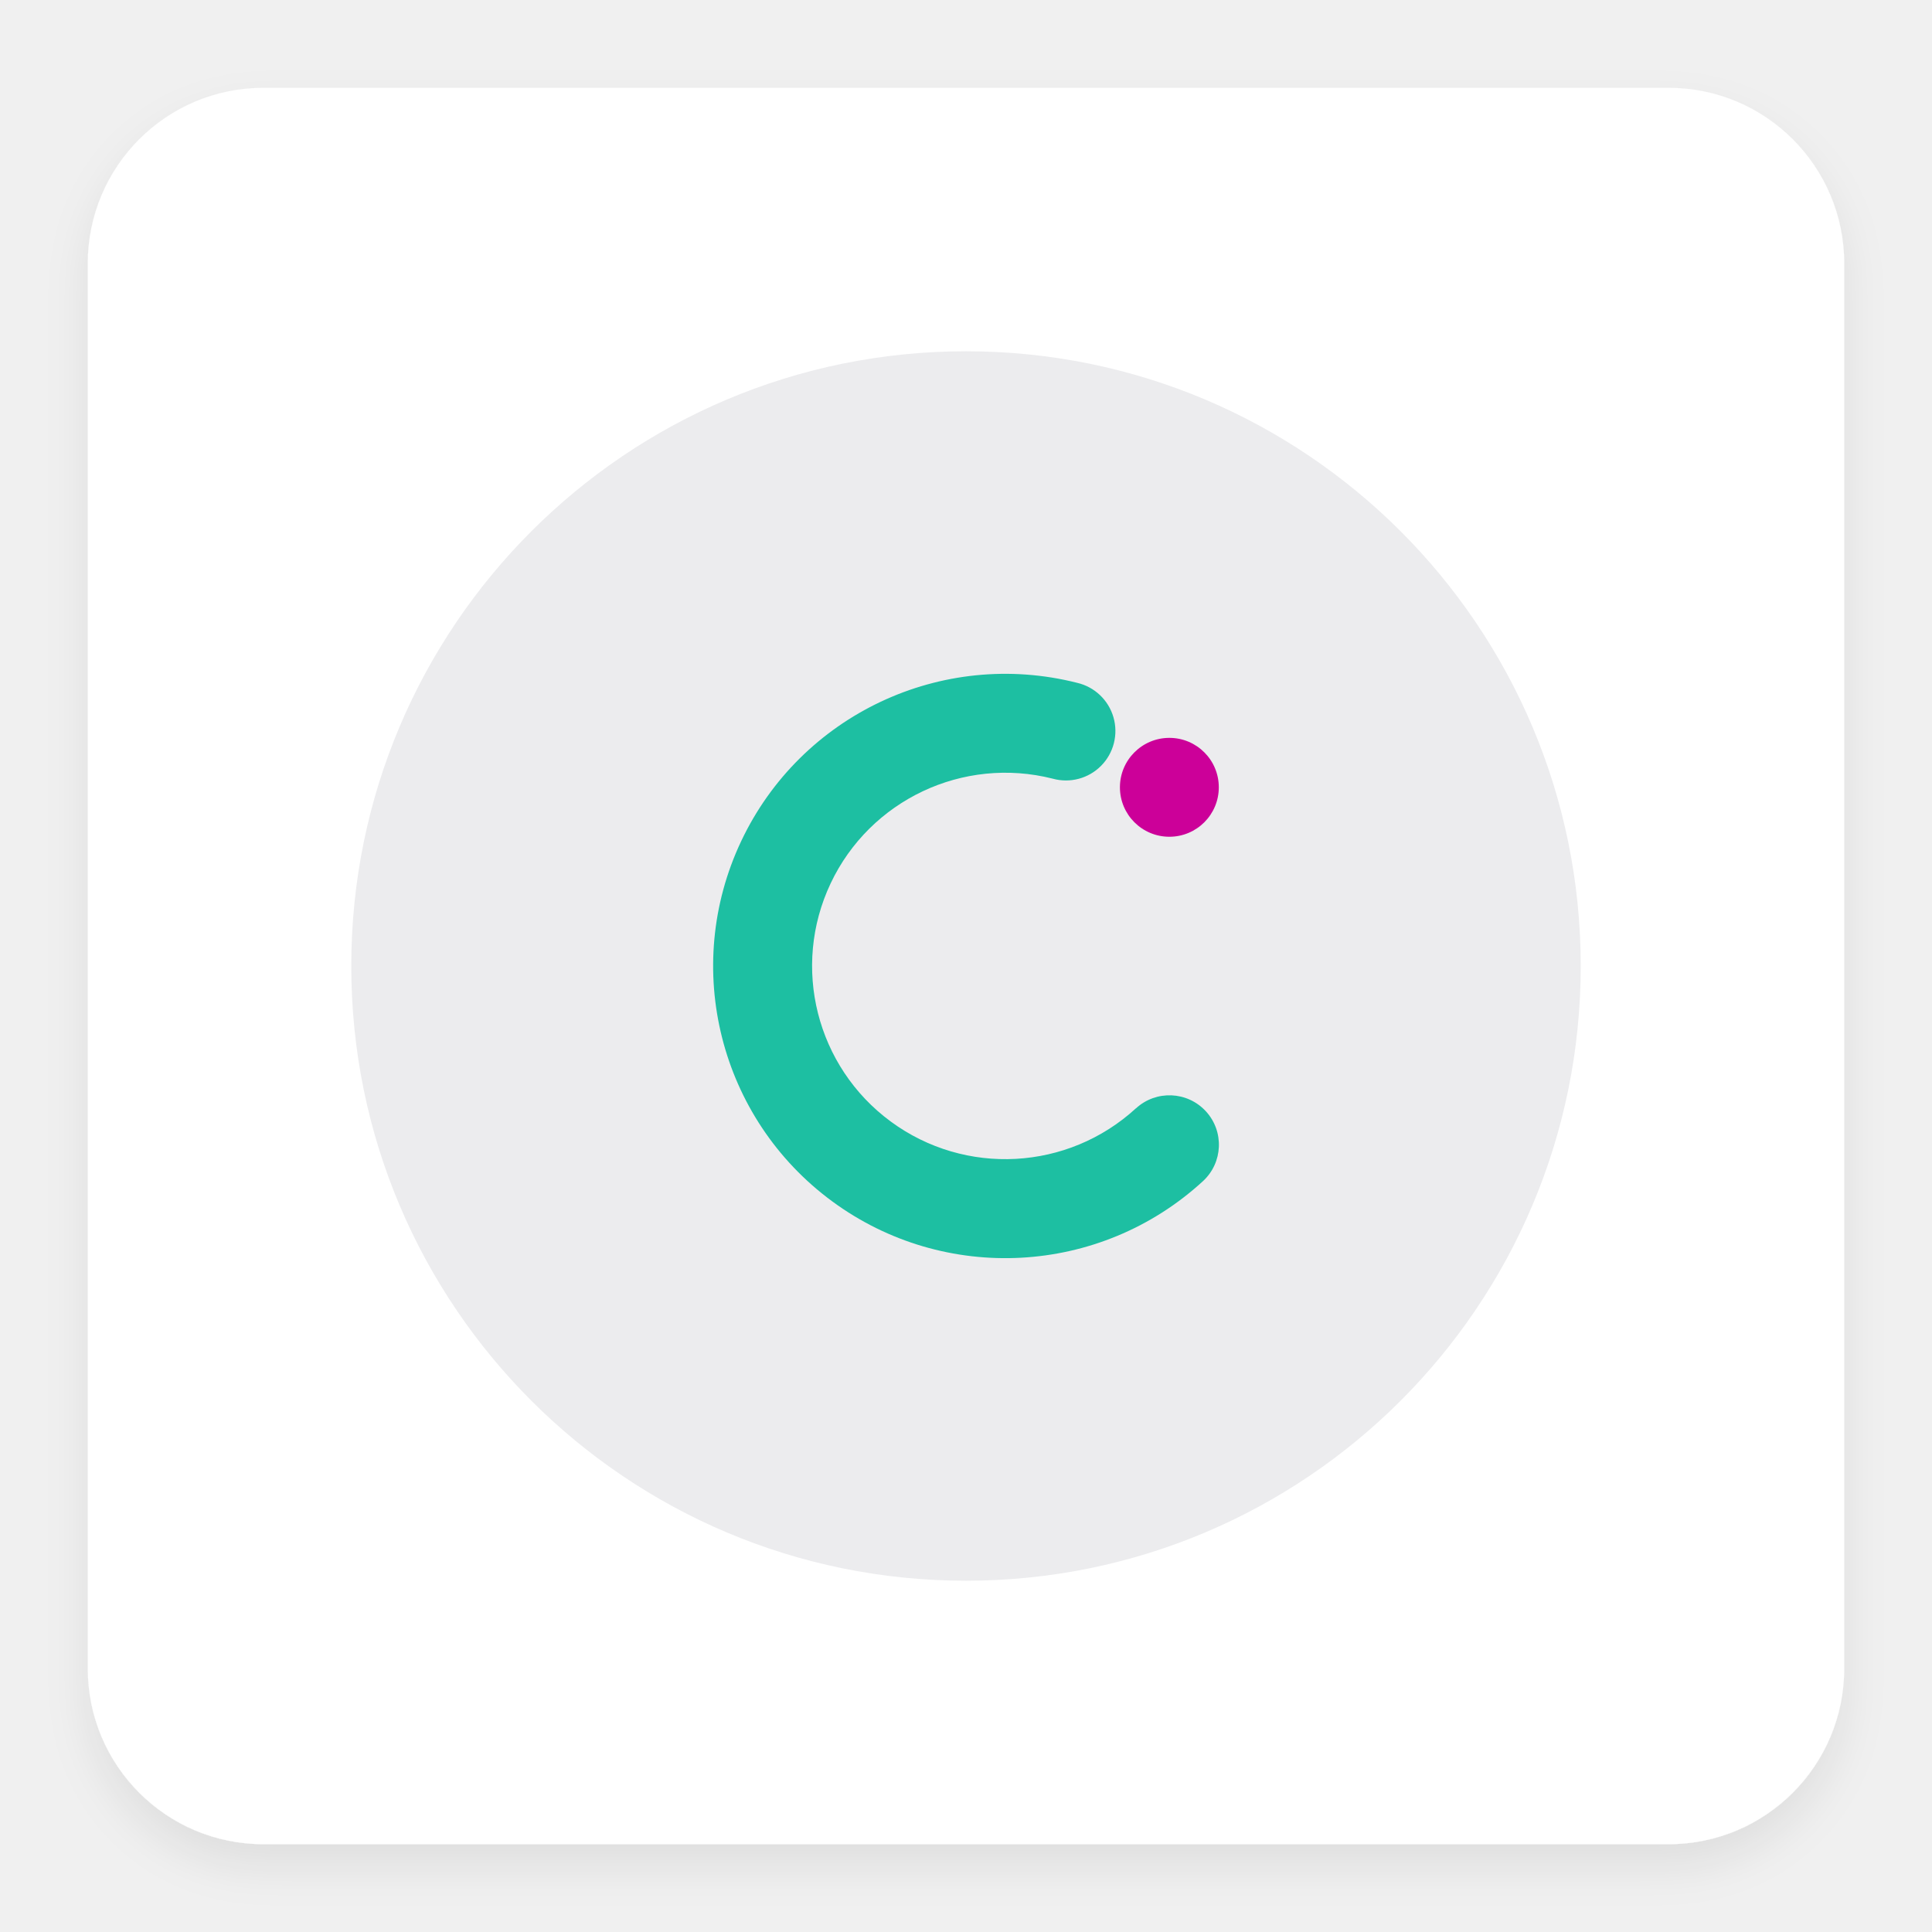
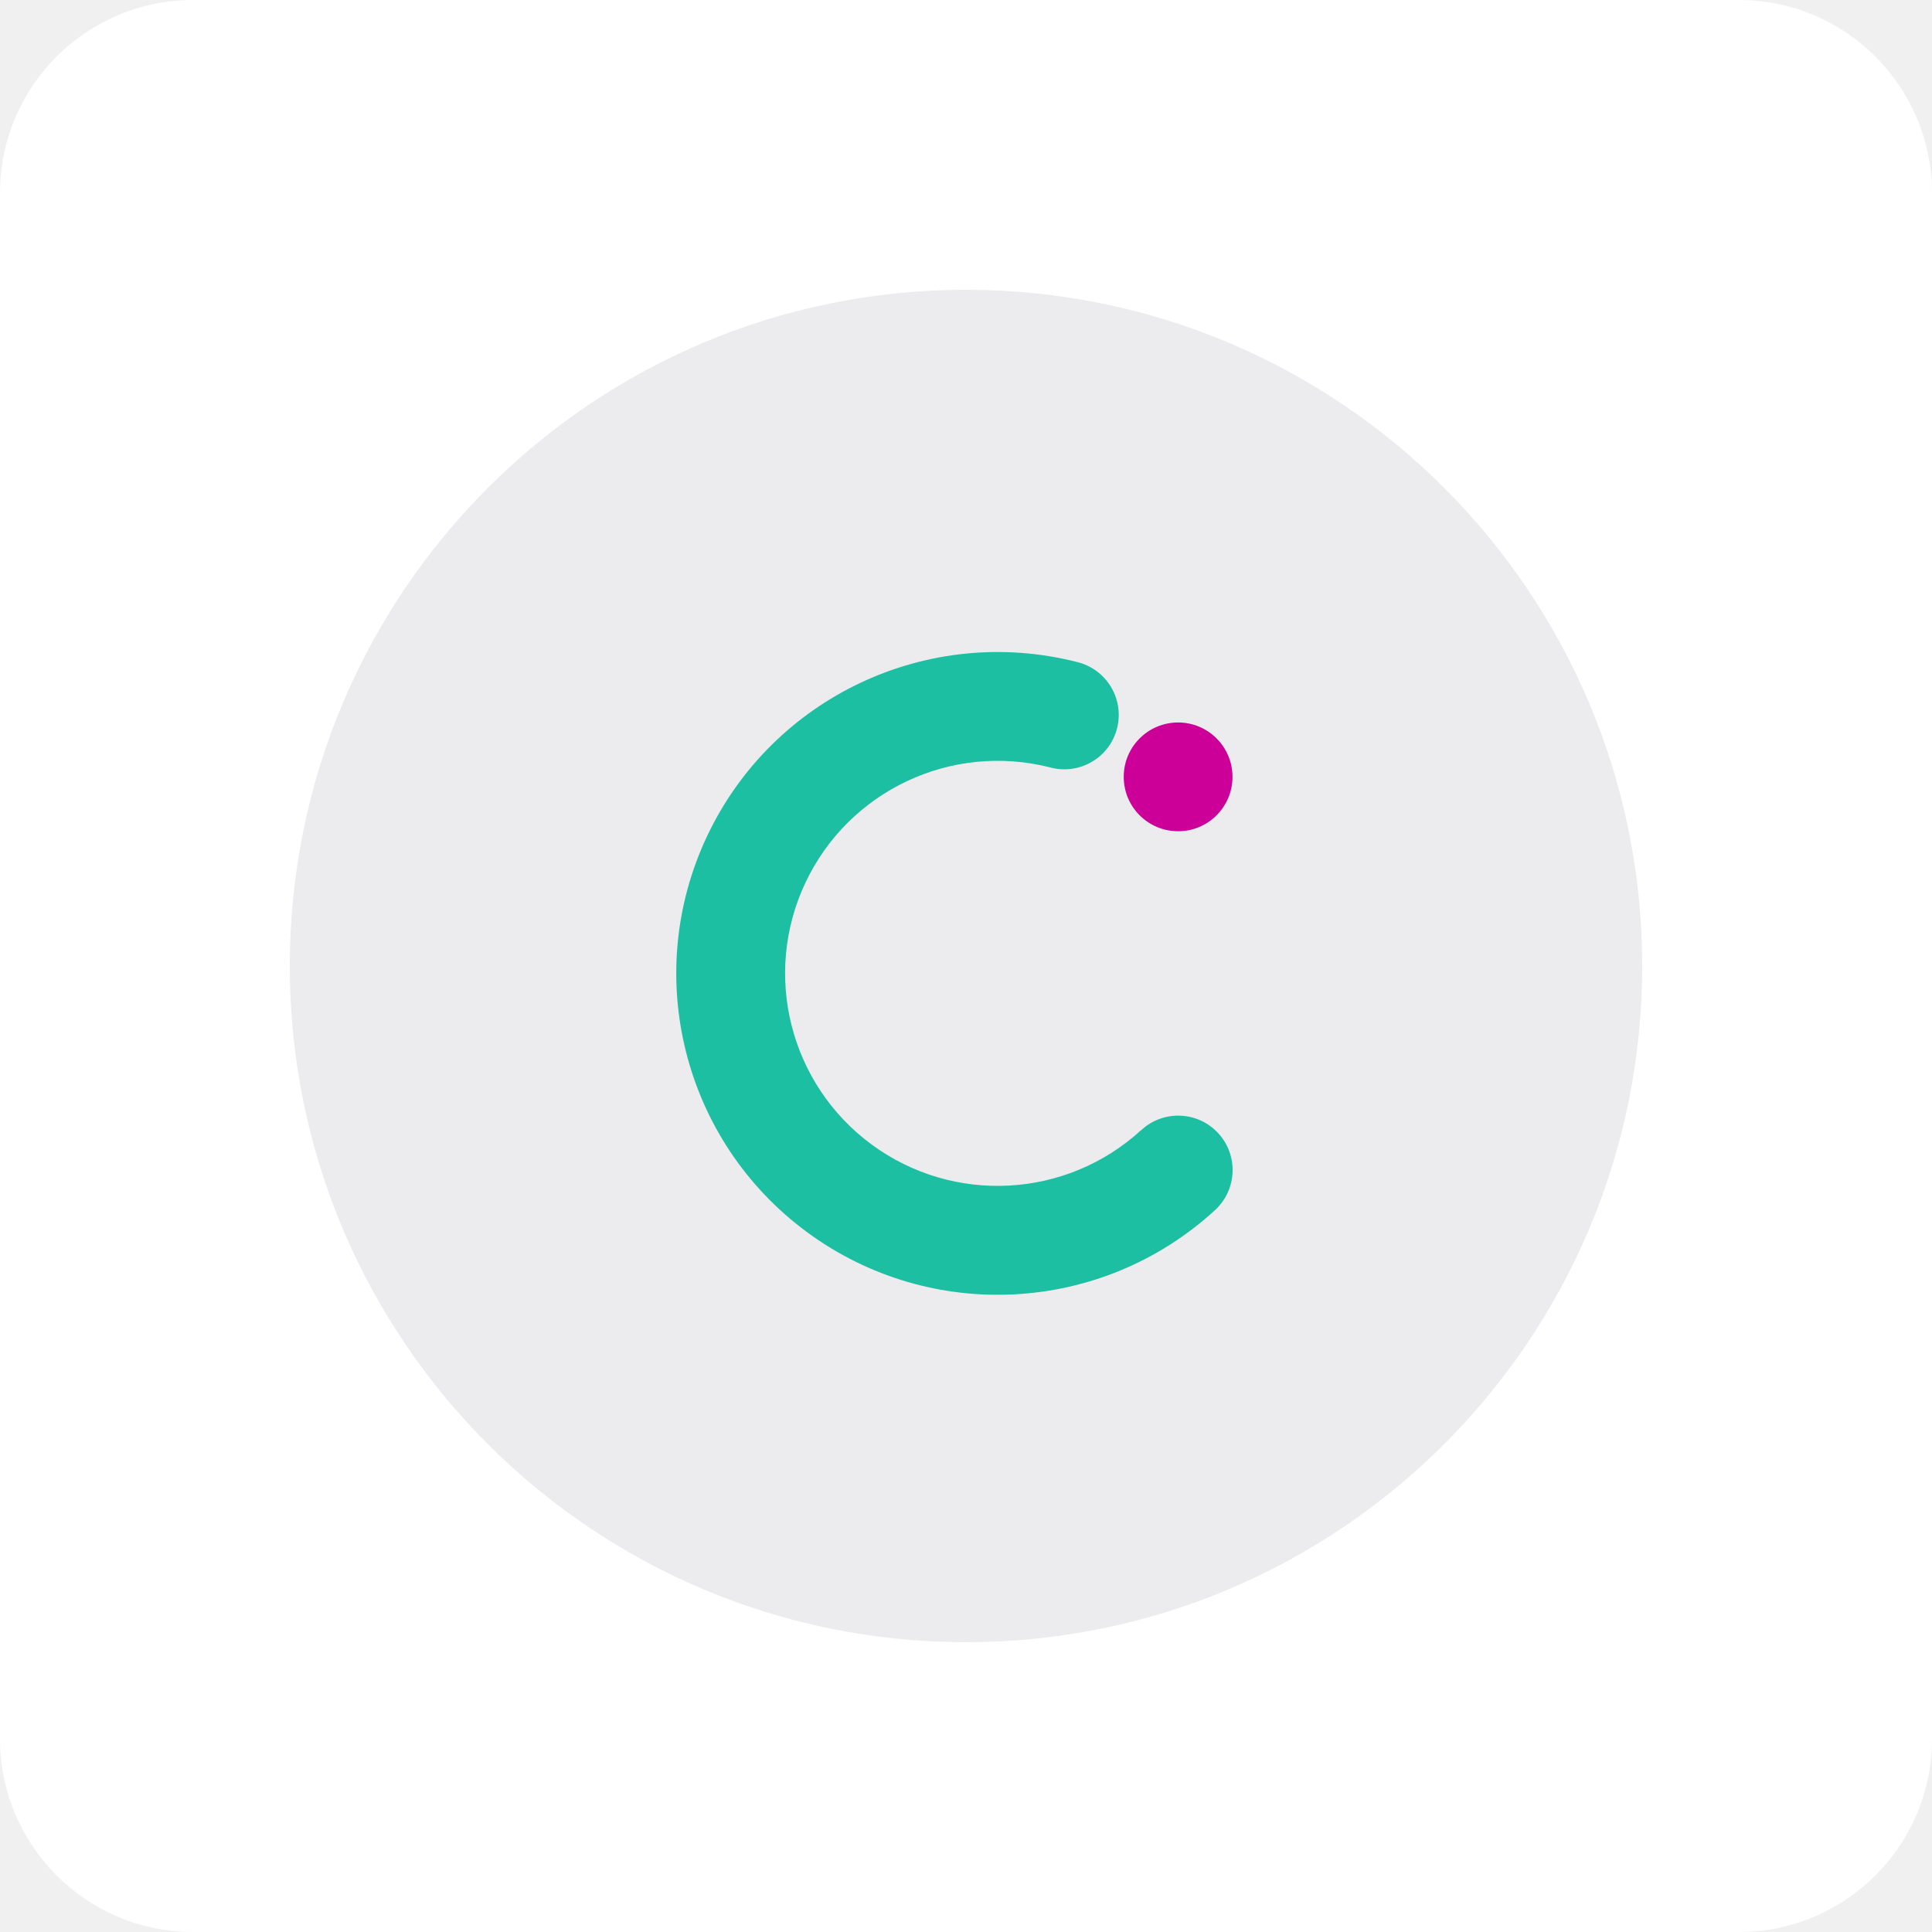
- <svg xmlns="http://www.w3.org/2000/svg" width="88" height="88" viewBox="0 0 88 88">
+ <svg xmlns="http://www.w3.org/2000/svg" width="80" height="80" viewBox="0 0 80 80">
  <defs>
-     <style>.a{fill:none;}.b{fill:#fff;}.c{fill:#ececee;}.d{fill:#1dbfa2;}.e{fill:#c09;}.f{filter:url(#a);}</style>
-     <filter id="a" x="1" y="2" width="86" height="86" filterUnits="userSpaceOnUse">
-       <feOffset dy="1" input="SourceAlpha" />
-       <feGaussianBlur stdDeviation="1" result="b" />
-       <feFlood flood-opacity="0.078" />
-       <feComposite operator="in" in2="b" />
-       <feComposite in="SourceGraphic" />
-     </filter>
+     <style>.a{fill:#fff;}.b{fill:none;}.c{fill:#ececee;}.d{fill:#1dbfa2;}.e{fill:#c09;}</style>
  </defs>
-   <g transform="translate(-1380 -240)">
-     <g transform="translate(961 -250)">
-       <rect class="a" width="88" height="88" transform="translate(419 490)" />
-       <g transform="translate(0 -229)">
-         <g transform="translate(39 111)">
-           <g class="f" transform="matrix(1, 0, 0, 1, 380, 608)">
-             <rect class="b" width="80" height="80" rx="8" transform="translate(4 4)" />
-           </g>
-           <g transform="translate(246 204)">
-             <rect class="a" width="80" height="80" transform="translate(138 408)" />
-           </g>
-         </g>
-         <g transform="translate(-198 55)">
-           <circle class="c" cx="28" cy="28" r="28" transform="translate(633 680)" />
-           <g transform="translate(639.258 686.258)">
-             <rect class="a" width="44" height="44" transform="translate(-0.258 -0.258)" />
-           </g>
+   <g transform="translate(-1386 -443)">
+     <g transform="translate(867 -280)">
+       <g transform="translate(135 111)">
+         <rect class="a" width="80" height="80" rx="8" transform="translate(384 612)" />
+         <g transform="translate(246 204)">
+           <rect class="b" width="80" height="80" transform="translate(138 408)" />
        </g>
      </g>
+       <g transform="translate(-326 47)">
+         <path class="c" d="M28,0A28,28,0,1,1,0,28,28,28,0,0,1,28,0Z" transform="translate(857 688)" />
+       </g>
    </g>
-     <g transform="translate(1412.48 251.265)">
+     <g transform="translate(1414 450.572)">
      <path class="d" d="M7148.615,2177.378a8.8,8.8,0,1,1-3.793-15.013,2.253,2.253,0,1,0,1.11-4.366,13.307,13.307,0,1,0,5.733,22.7,2.253,2.253,0,0,0-3.05-3.317Z" transform="translate(-7129.353 -2138.163)" />
      <circle class="e" cx="2.252" cy="2.252" r="2.252" transform="translate(18.531 22.344)" />
    </g>
  </g>
</svg>
